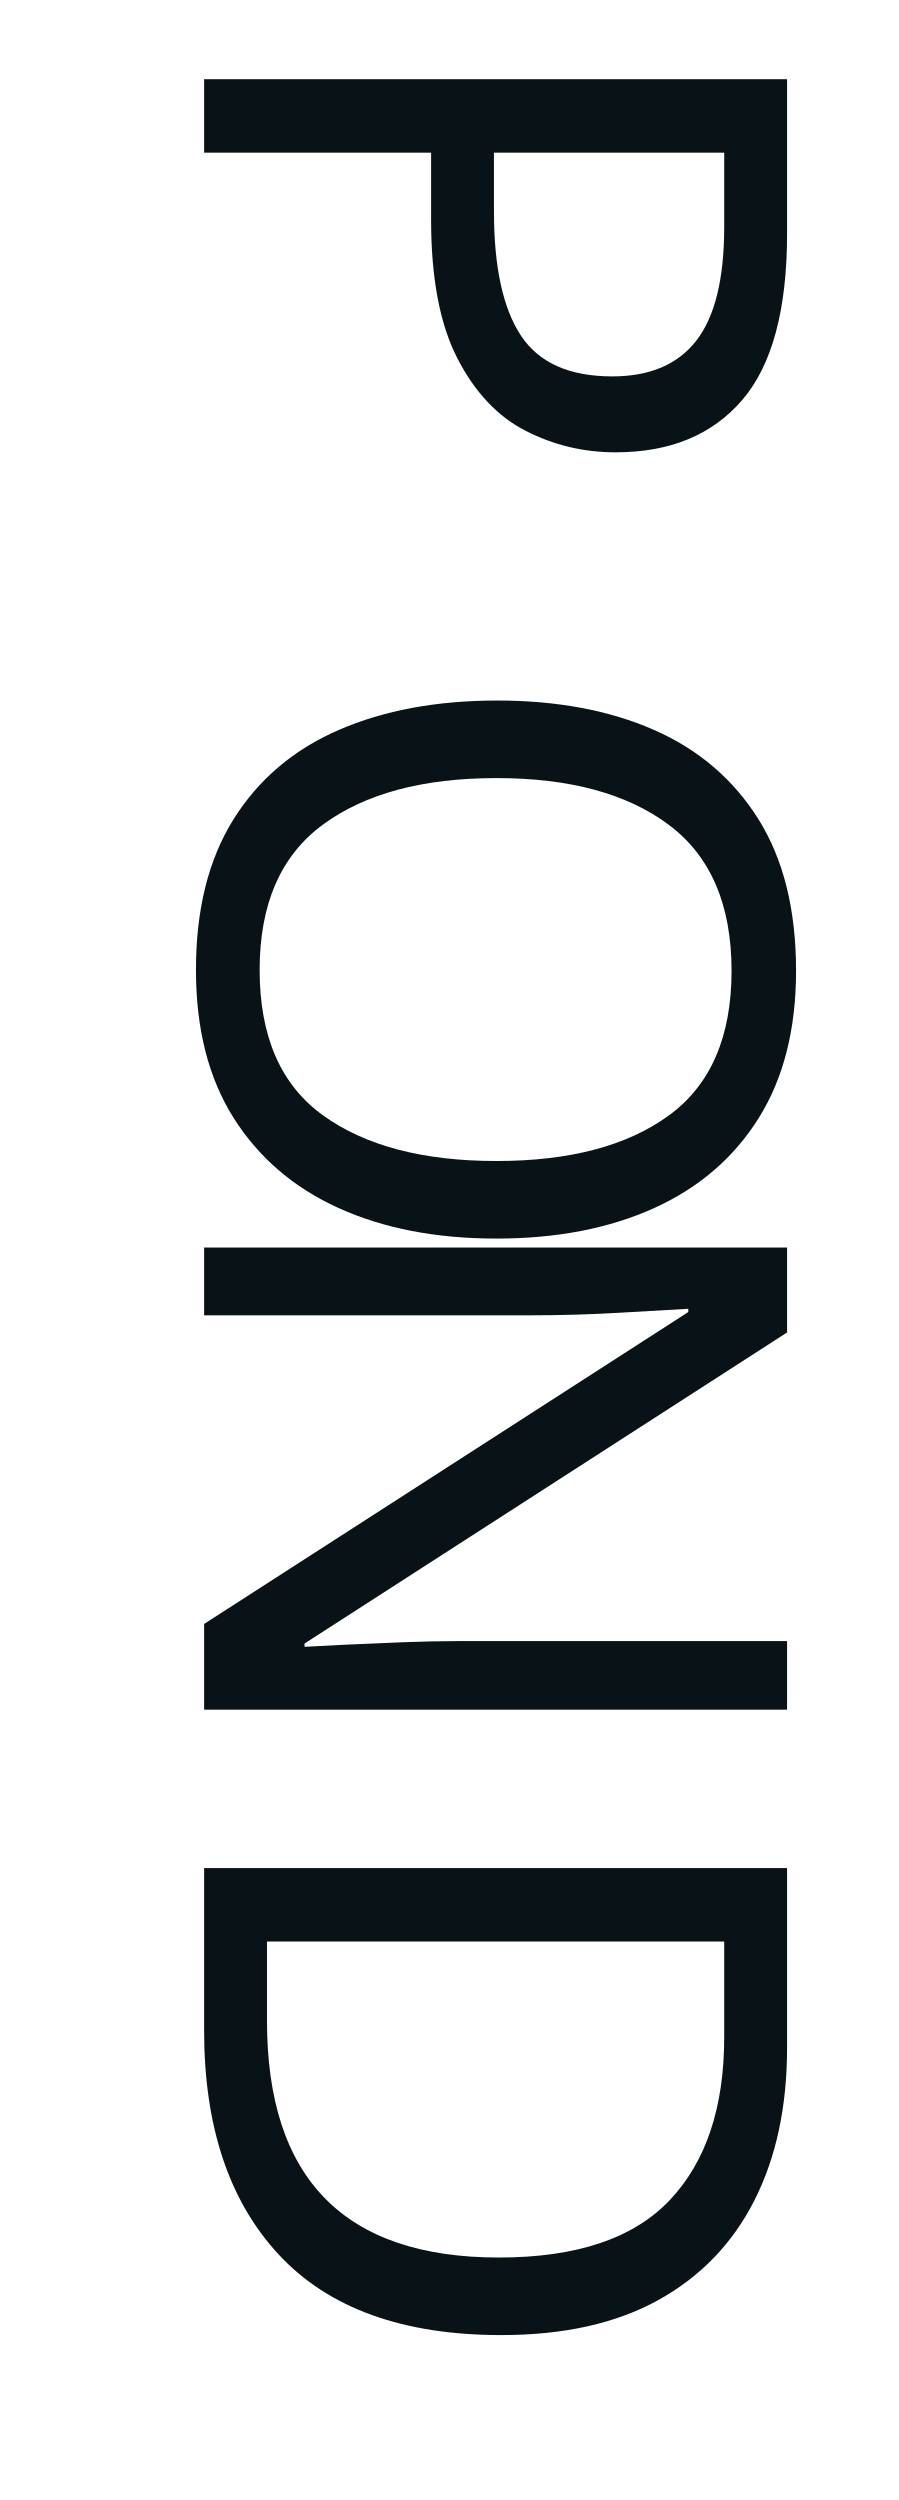
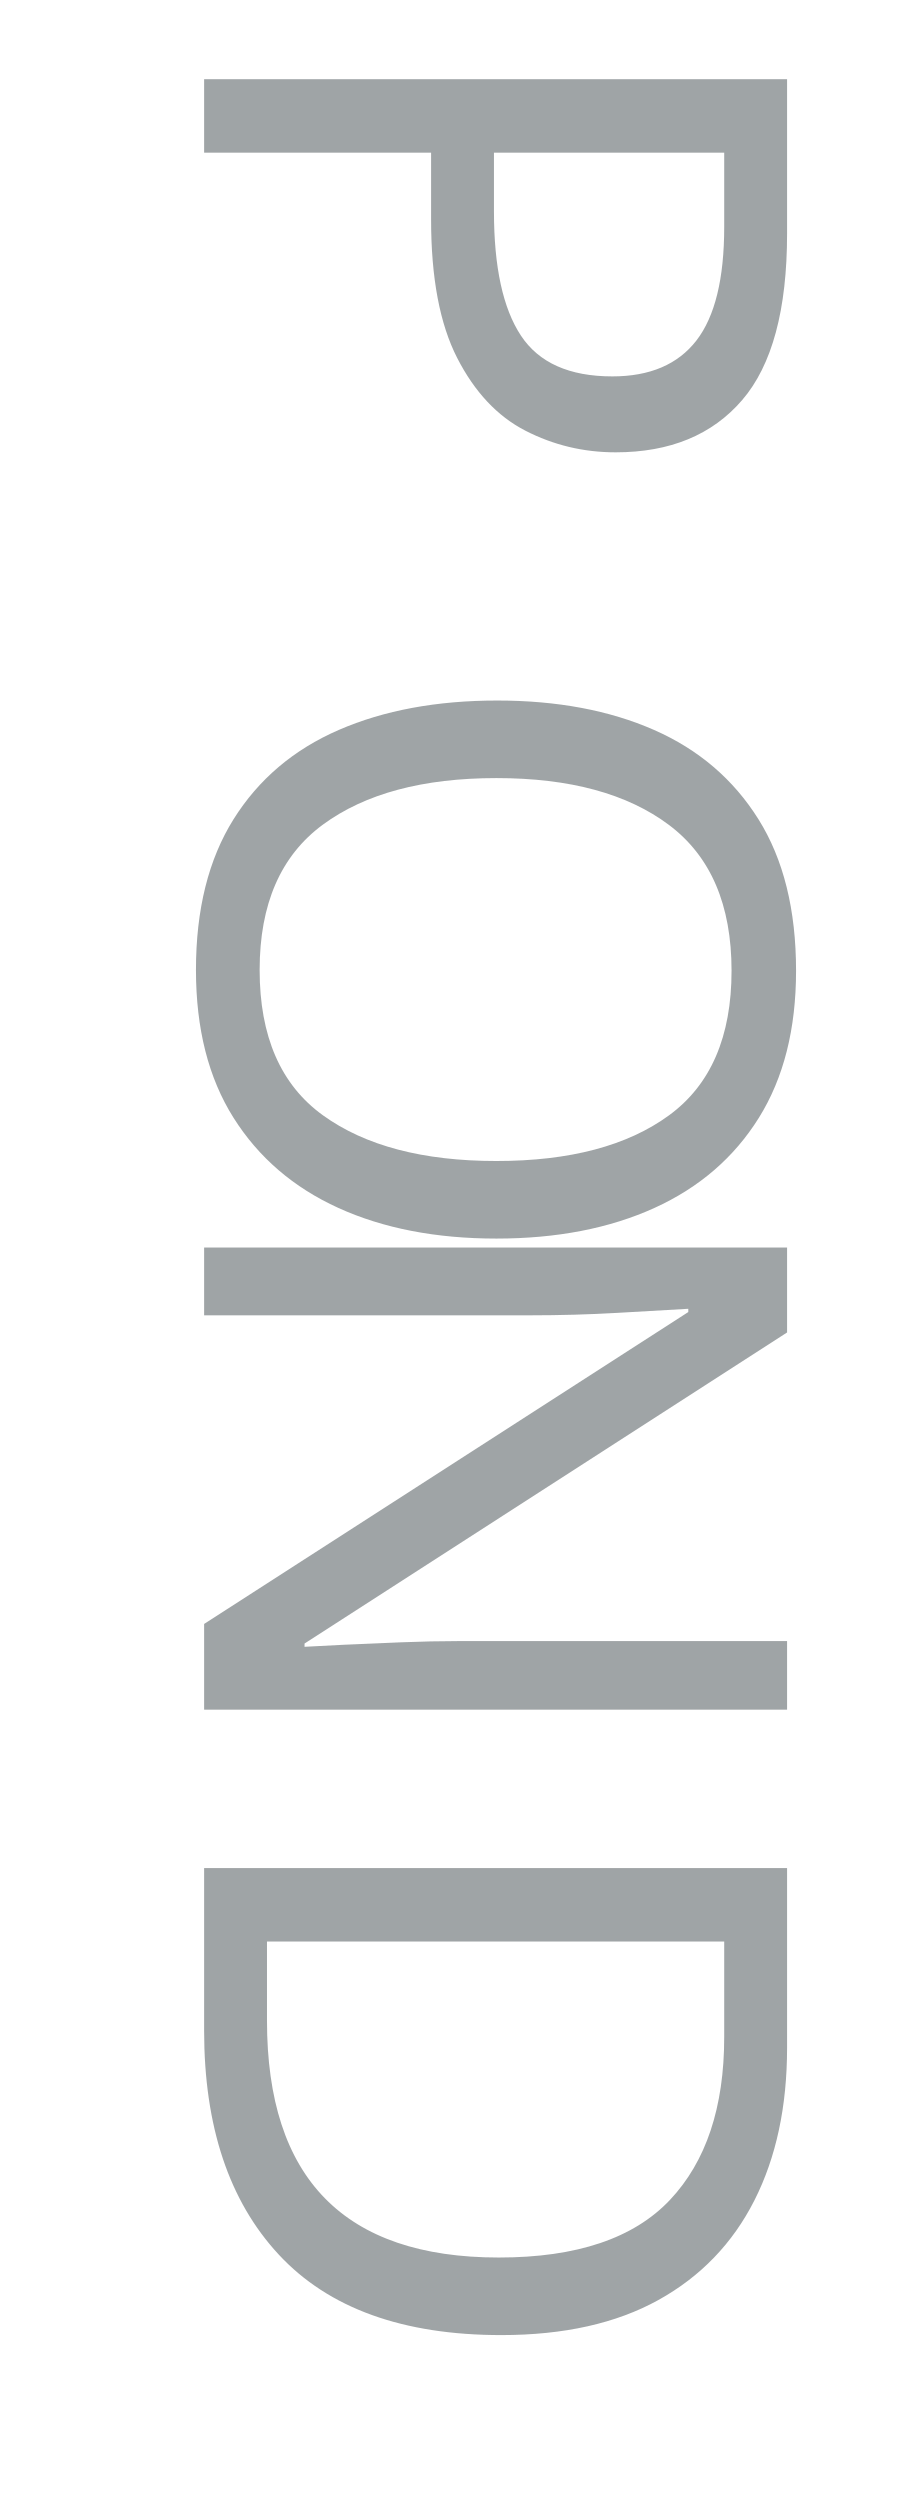
<svg xmlns="http://www.w3.org/2000/svg" id="Layer_1" viewBox="0 0 1214.07 3379.52">
  <defs>
-     <style>.cls-1{letter-spacing:-.03em;}.cls-2{fill:#091317;font-family:Yink, Yink;font-size:1103.71px;}</style>
+     <style>.cls-1{letter-spacing:-.03em;}.cls-2{fill:rgba(11,24,30,0.391);font-family:Yink, Yink;font-size:1103.71px;}</style>
  </defs>
  <text class="cls-2" transform="translate(275.93 0) rotate(90)">
    <tspan x="0" y="0">P</tspan>
    <tspan class="cls-1" x="879.65" y="0">O</tspan>
    <tspan x="1579.39" y="0">ND</tspan>
  </text>
</svg>
